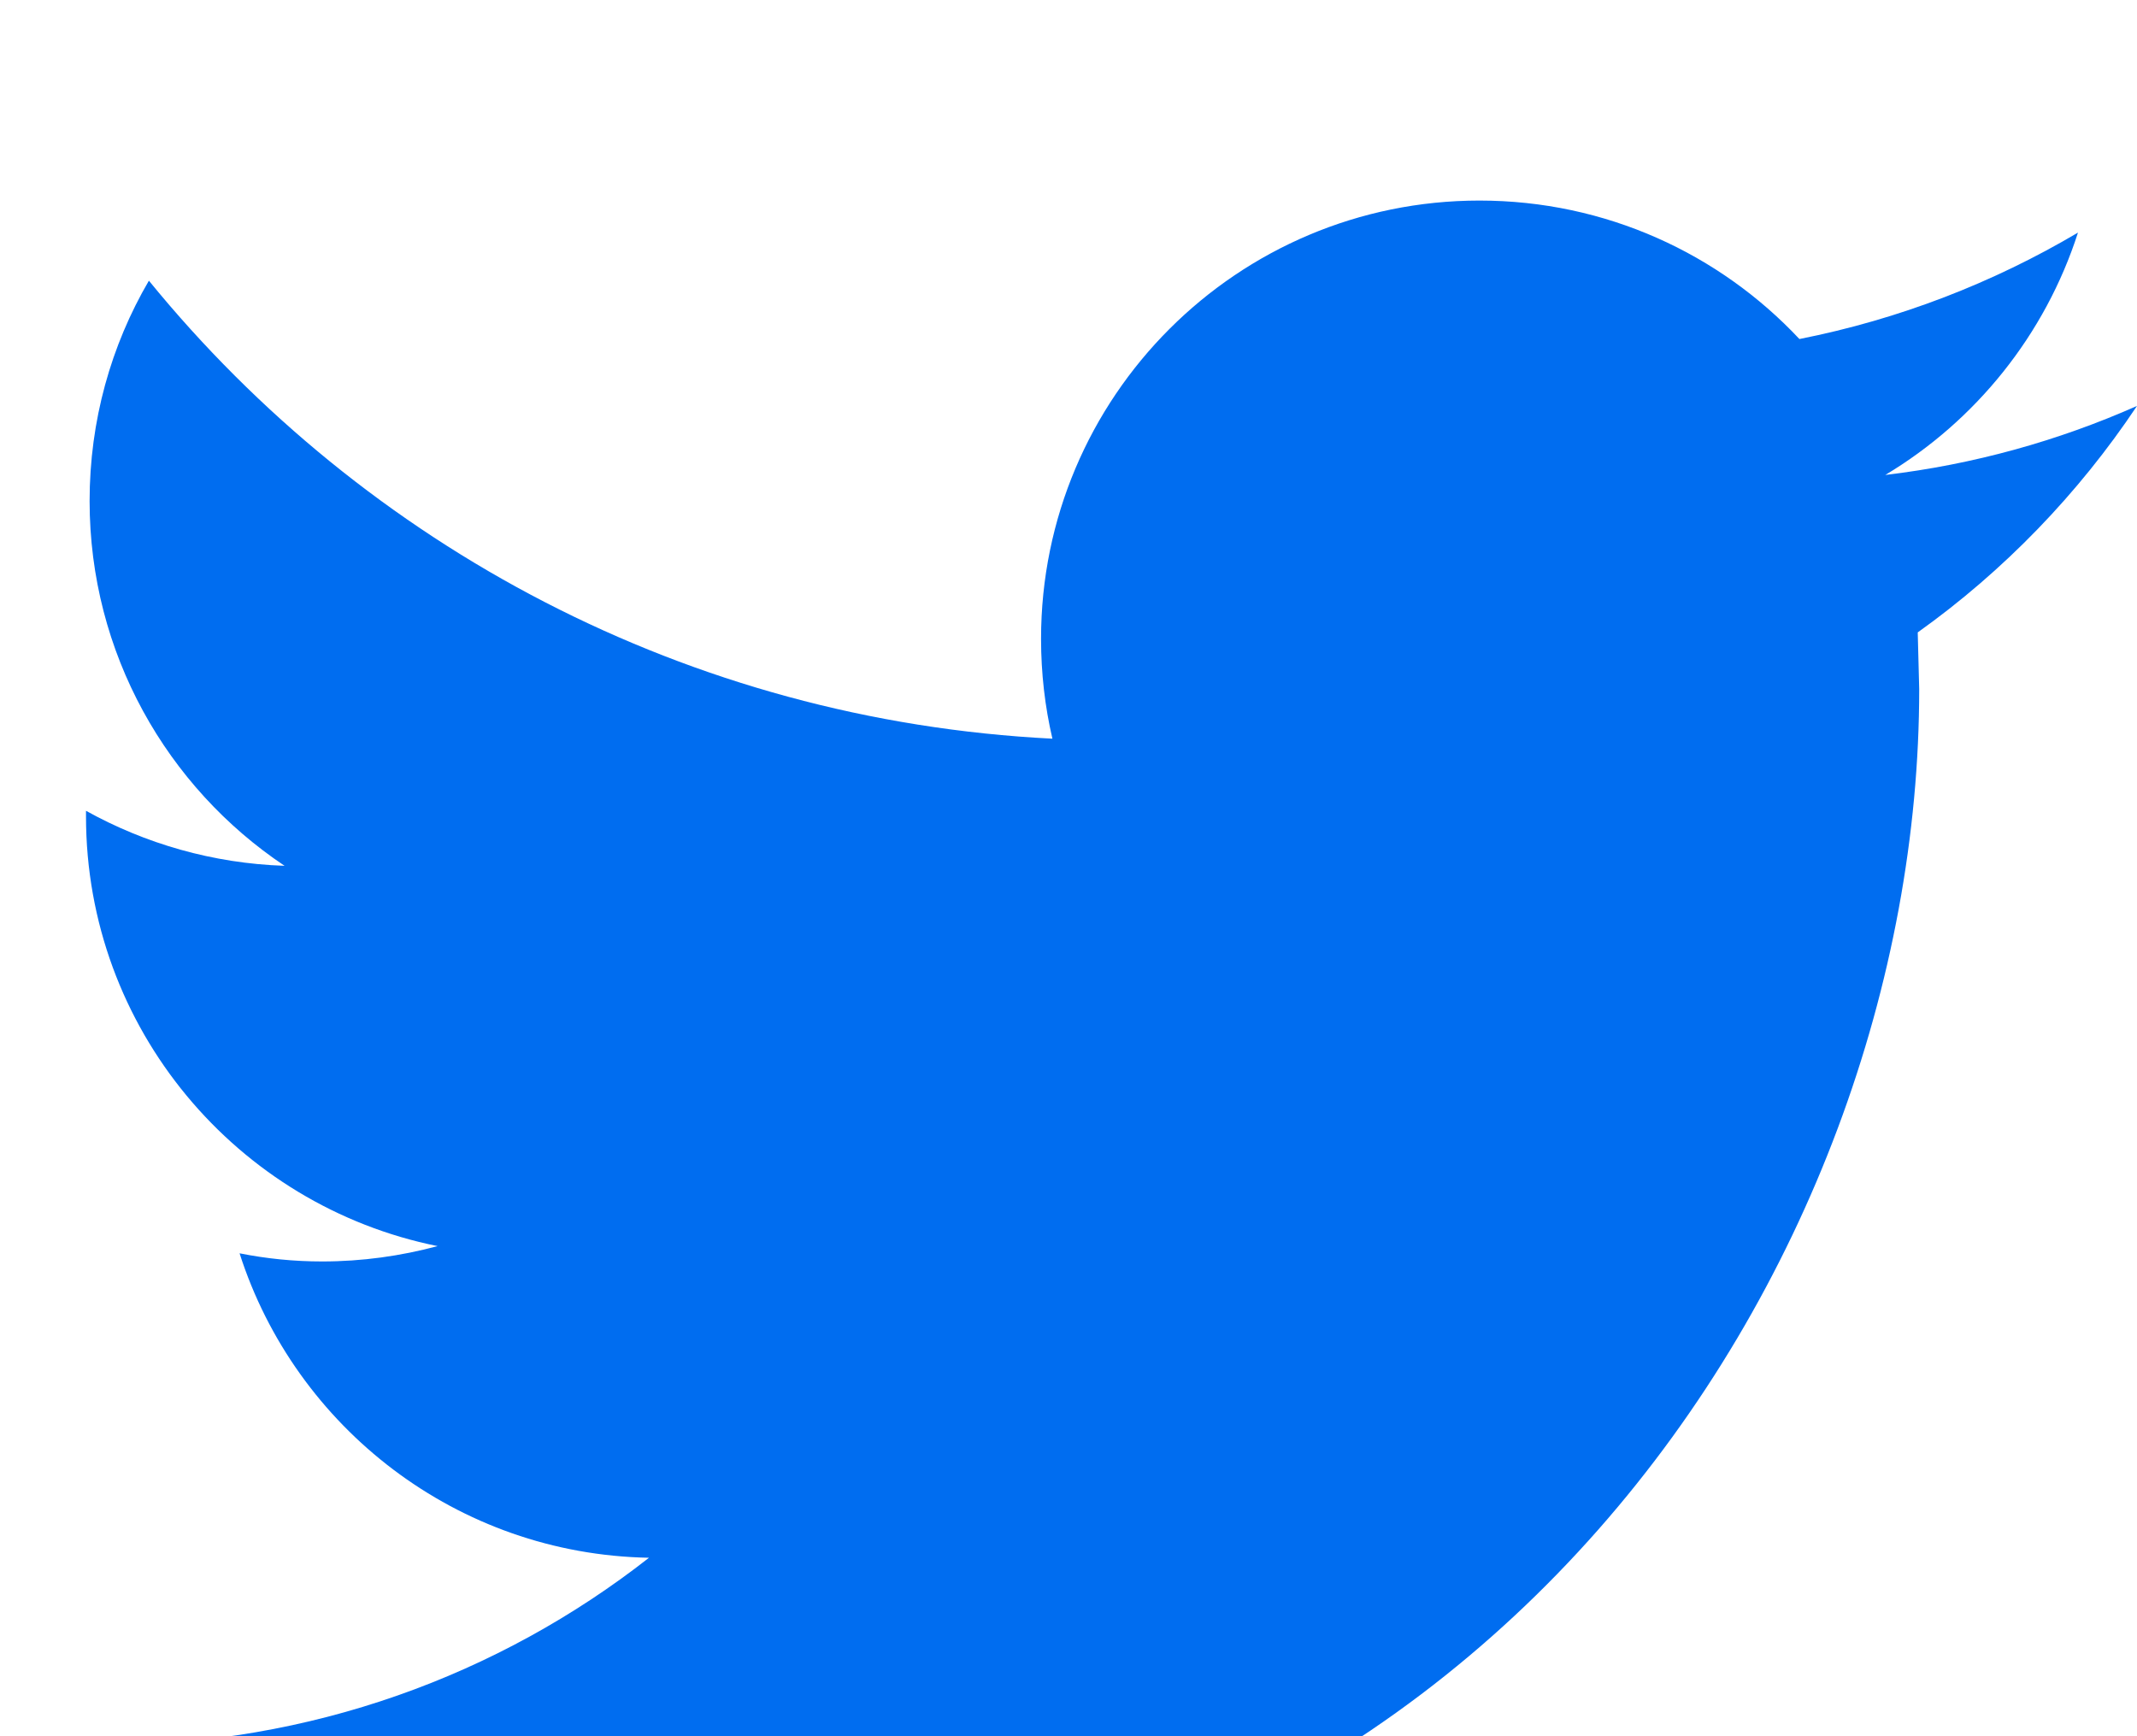
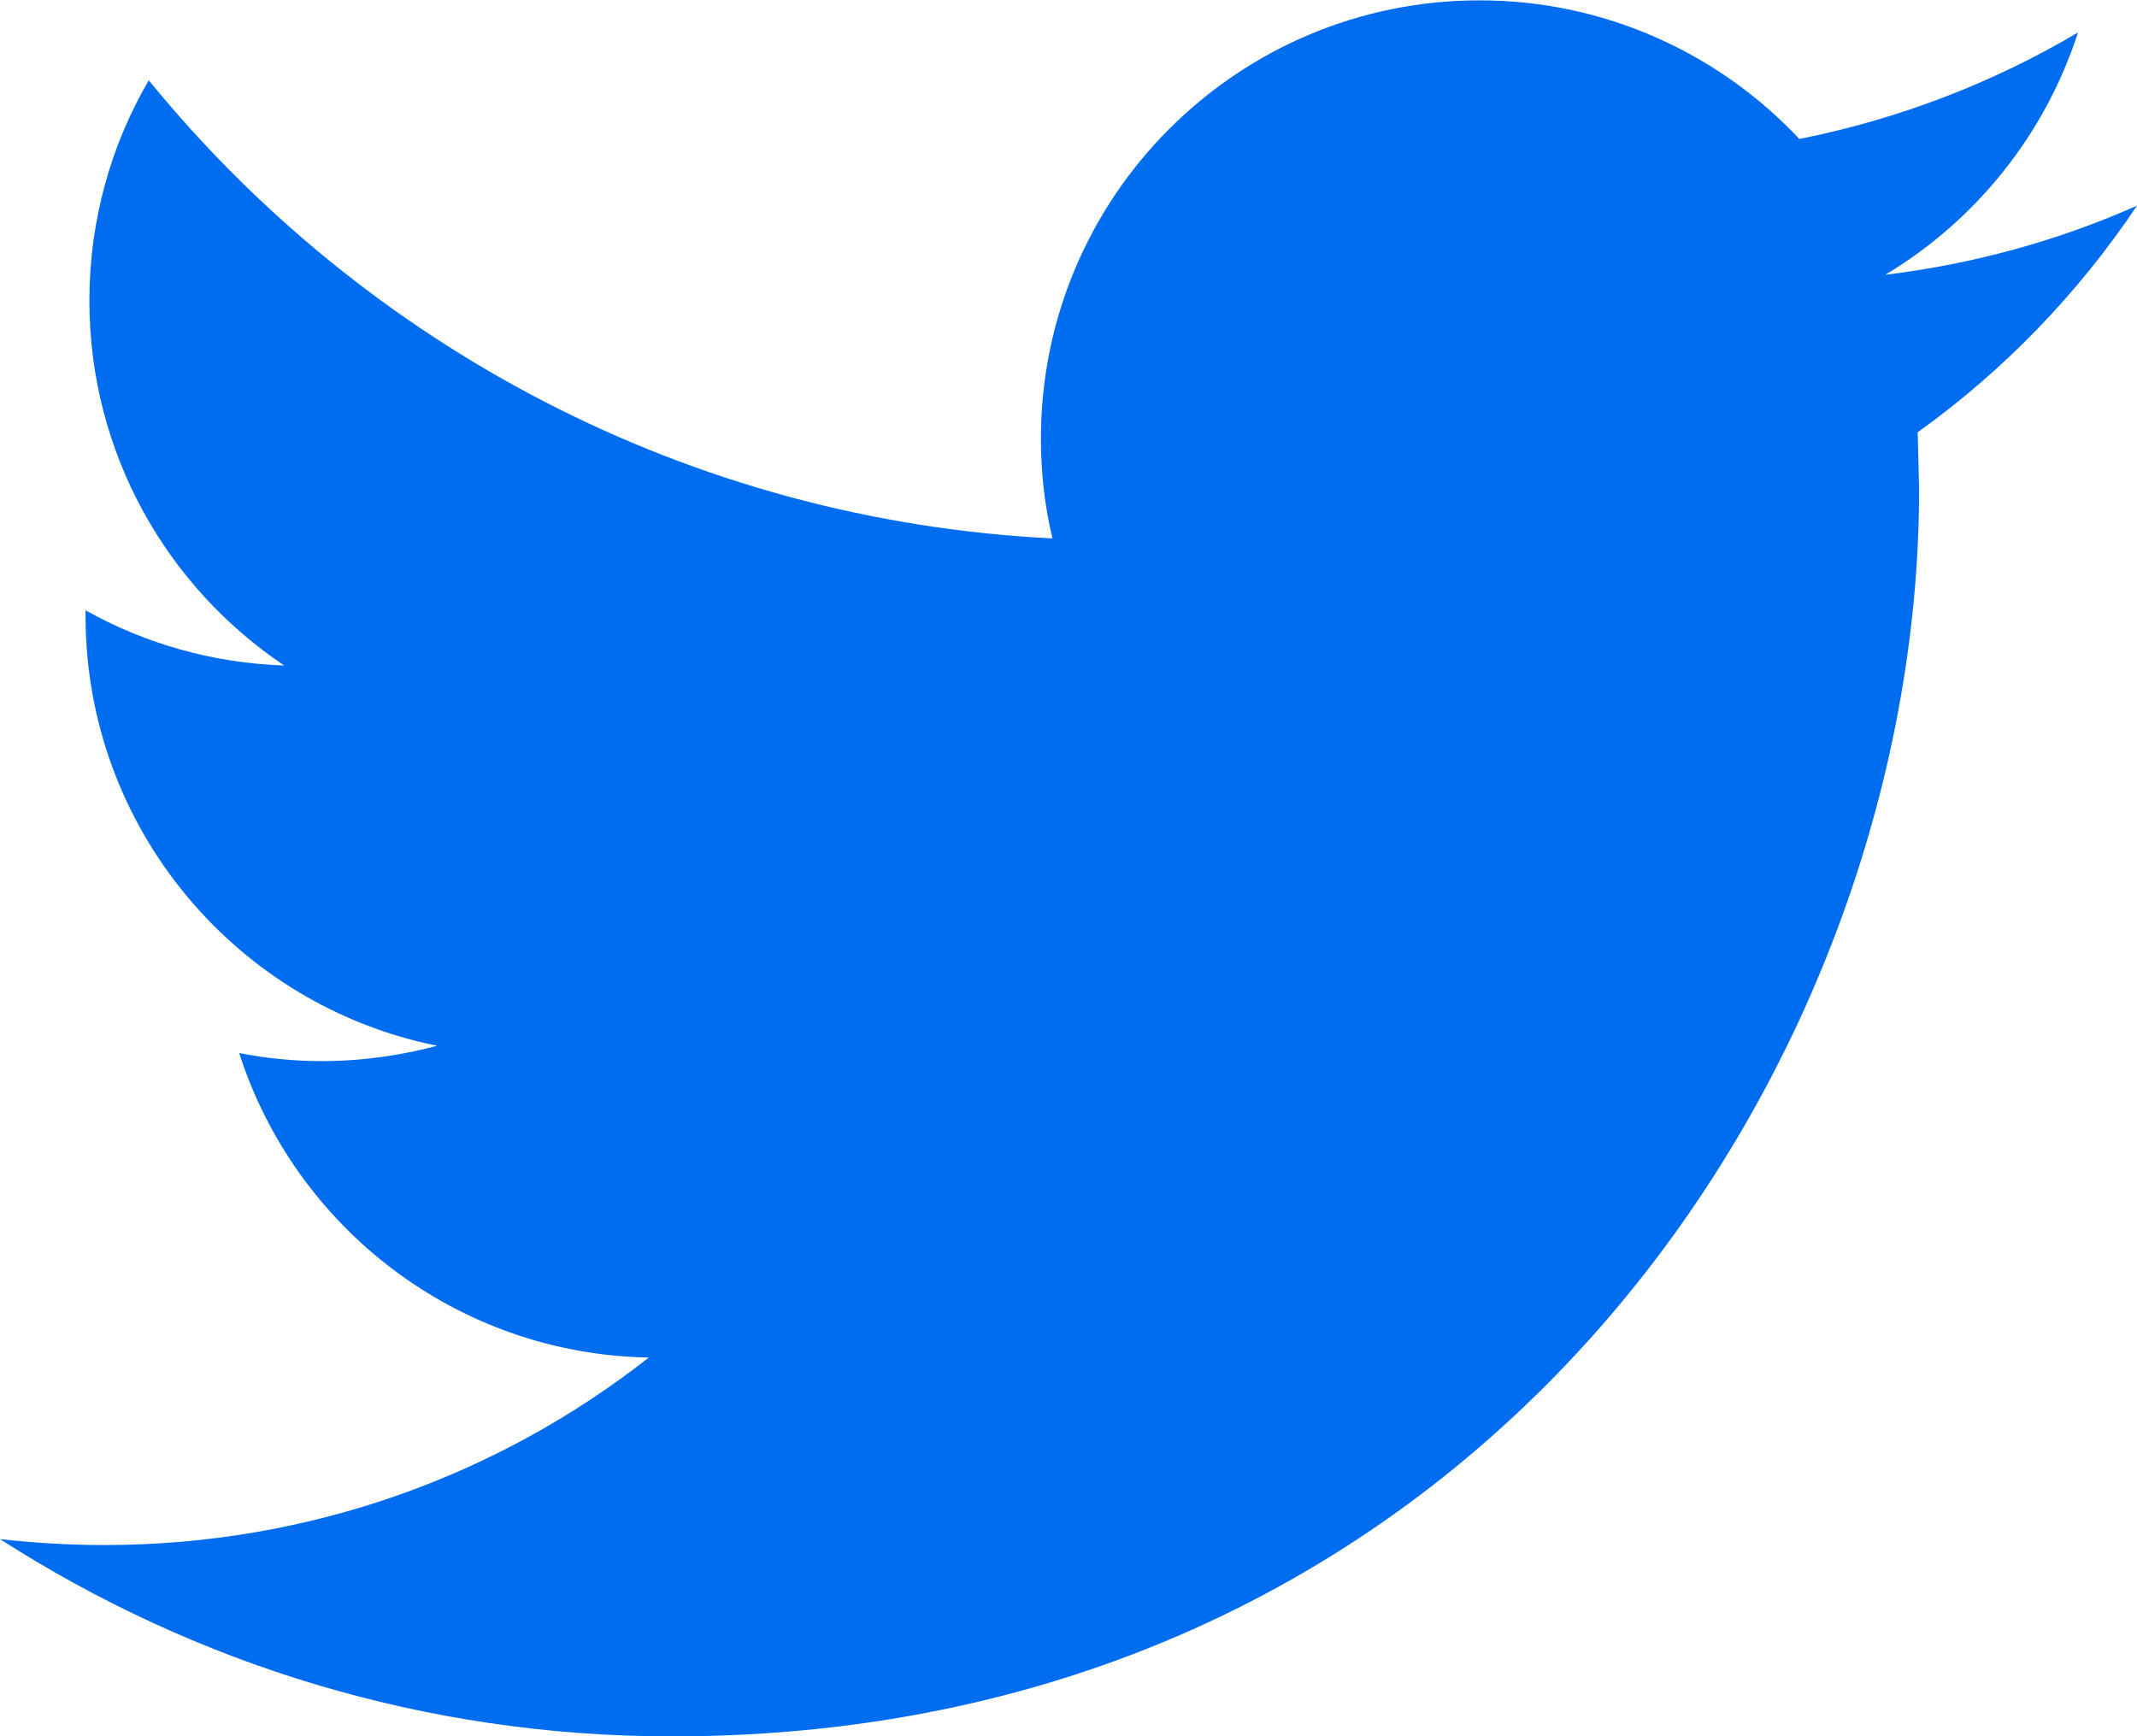
- <svg xmlns="http://www.w3.org/2000/svg" version="1.1" xml:space="preserve">
-   <path d="M612,116.258c-22.525,9.981-46.694,16.75-72.088,19.772c25.929-15.527,45.777-40.155,55.184-69.411    c-24.322,14.379-51.169,24.82-79.775,30.48c-22.907-24.437-55.49-39.658-91.63-39.658c-69.334,0-125.551,56.217-125.551,125.513    c0,9.828,1.109,19.427,3.251,28.606C197.065,206.32,104.556,156.337,42.641,80.386c-10.823,18.51-16.98,40.078-16.98,63.101    c0,43.559,22.181,81.993,55.835,104.479c-20.575-0.688-39.926-6.348-56.867-15.756v1.568c0,60.806,43.291,111.554,100.693,123.104    c-10.517,2.83-21.607,4.398-33.08,4.398c-8.107,0-15.947-0.803-23.634-2.333c15.985,49.907,62.336,86.199,117.253,87.194    c-42.947,33.654-97.099,53.655-155.916,53.655c-10.134,0-20.116-0.612-29.944-1.721c55.567,35.681,121.536,56.485,192.438,56.485    c230.948,0,357.188-191.291,357.188-357.188l-0.421-16.253C573.872,163.526,595.211,141.422,612,116.258z" fill="#006DF0" />
+ <svg xmlns="http://www.w3.org/2000/svg" version="1.1" id="Layer_1" x="0px" y="0px" viewBox="0 57.4 612 497.1" style="enable-background:new 0 57.4 612 497.1;" xml:space="preserve">
+   <style type="text/css">
+ 	.st0{fill:#006DF0;}
+ </style>
+   <path class="st0" d="M612,116.3c-22.5,10-46.7,16.7-72.1,19.8c25.9-15.5,45.8-40.2,55.2-69.4c-24.3,14.4-51.2,24.8-79.8,30.5  c-22.9-24.4-55.5-39.7-91.6-39.7c-69.3,0-125.6,56.2-125.6,125.5c0,9.8,1.1,19.4,3.3,28.6c-104.3-5.2-196.8-55.2-258.8-131.2  c-10.8,18.5-17,40.1-17,63.1c0,43.6,22.2,82,55.8,104.5c-20.6-0.7-39.9-6.3-56.9-15.8v1.6c0,60.8,43.3,111.6,100.7,123.1  c-10.5,2.8-21.6,4.4-33.1,4.4c-8.1,0-15.9-0.8-23.6-2.3c16,49.9,62.3,86.2,117.3,87.2c-42.9,33.7-97.1,53.7-155.9,53.7  c-10.1,0-20.1-0.6-29.9-1.7c55.6,35.7,121.5,56.5,192.4,56.5c230.9,0,357.2-191.3,357.2-357.2l-0.4-16.3  C573.9,163.5,595.2,141.4,612,116.3z" />
</svg>
